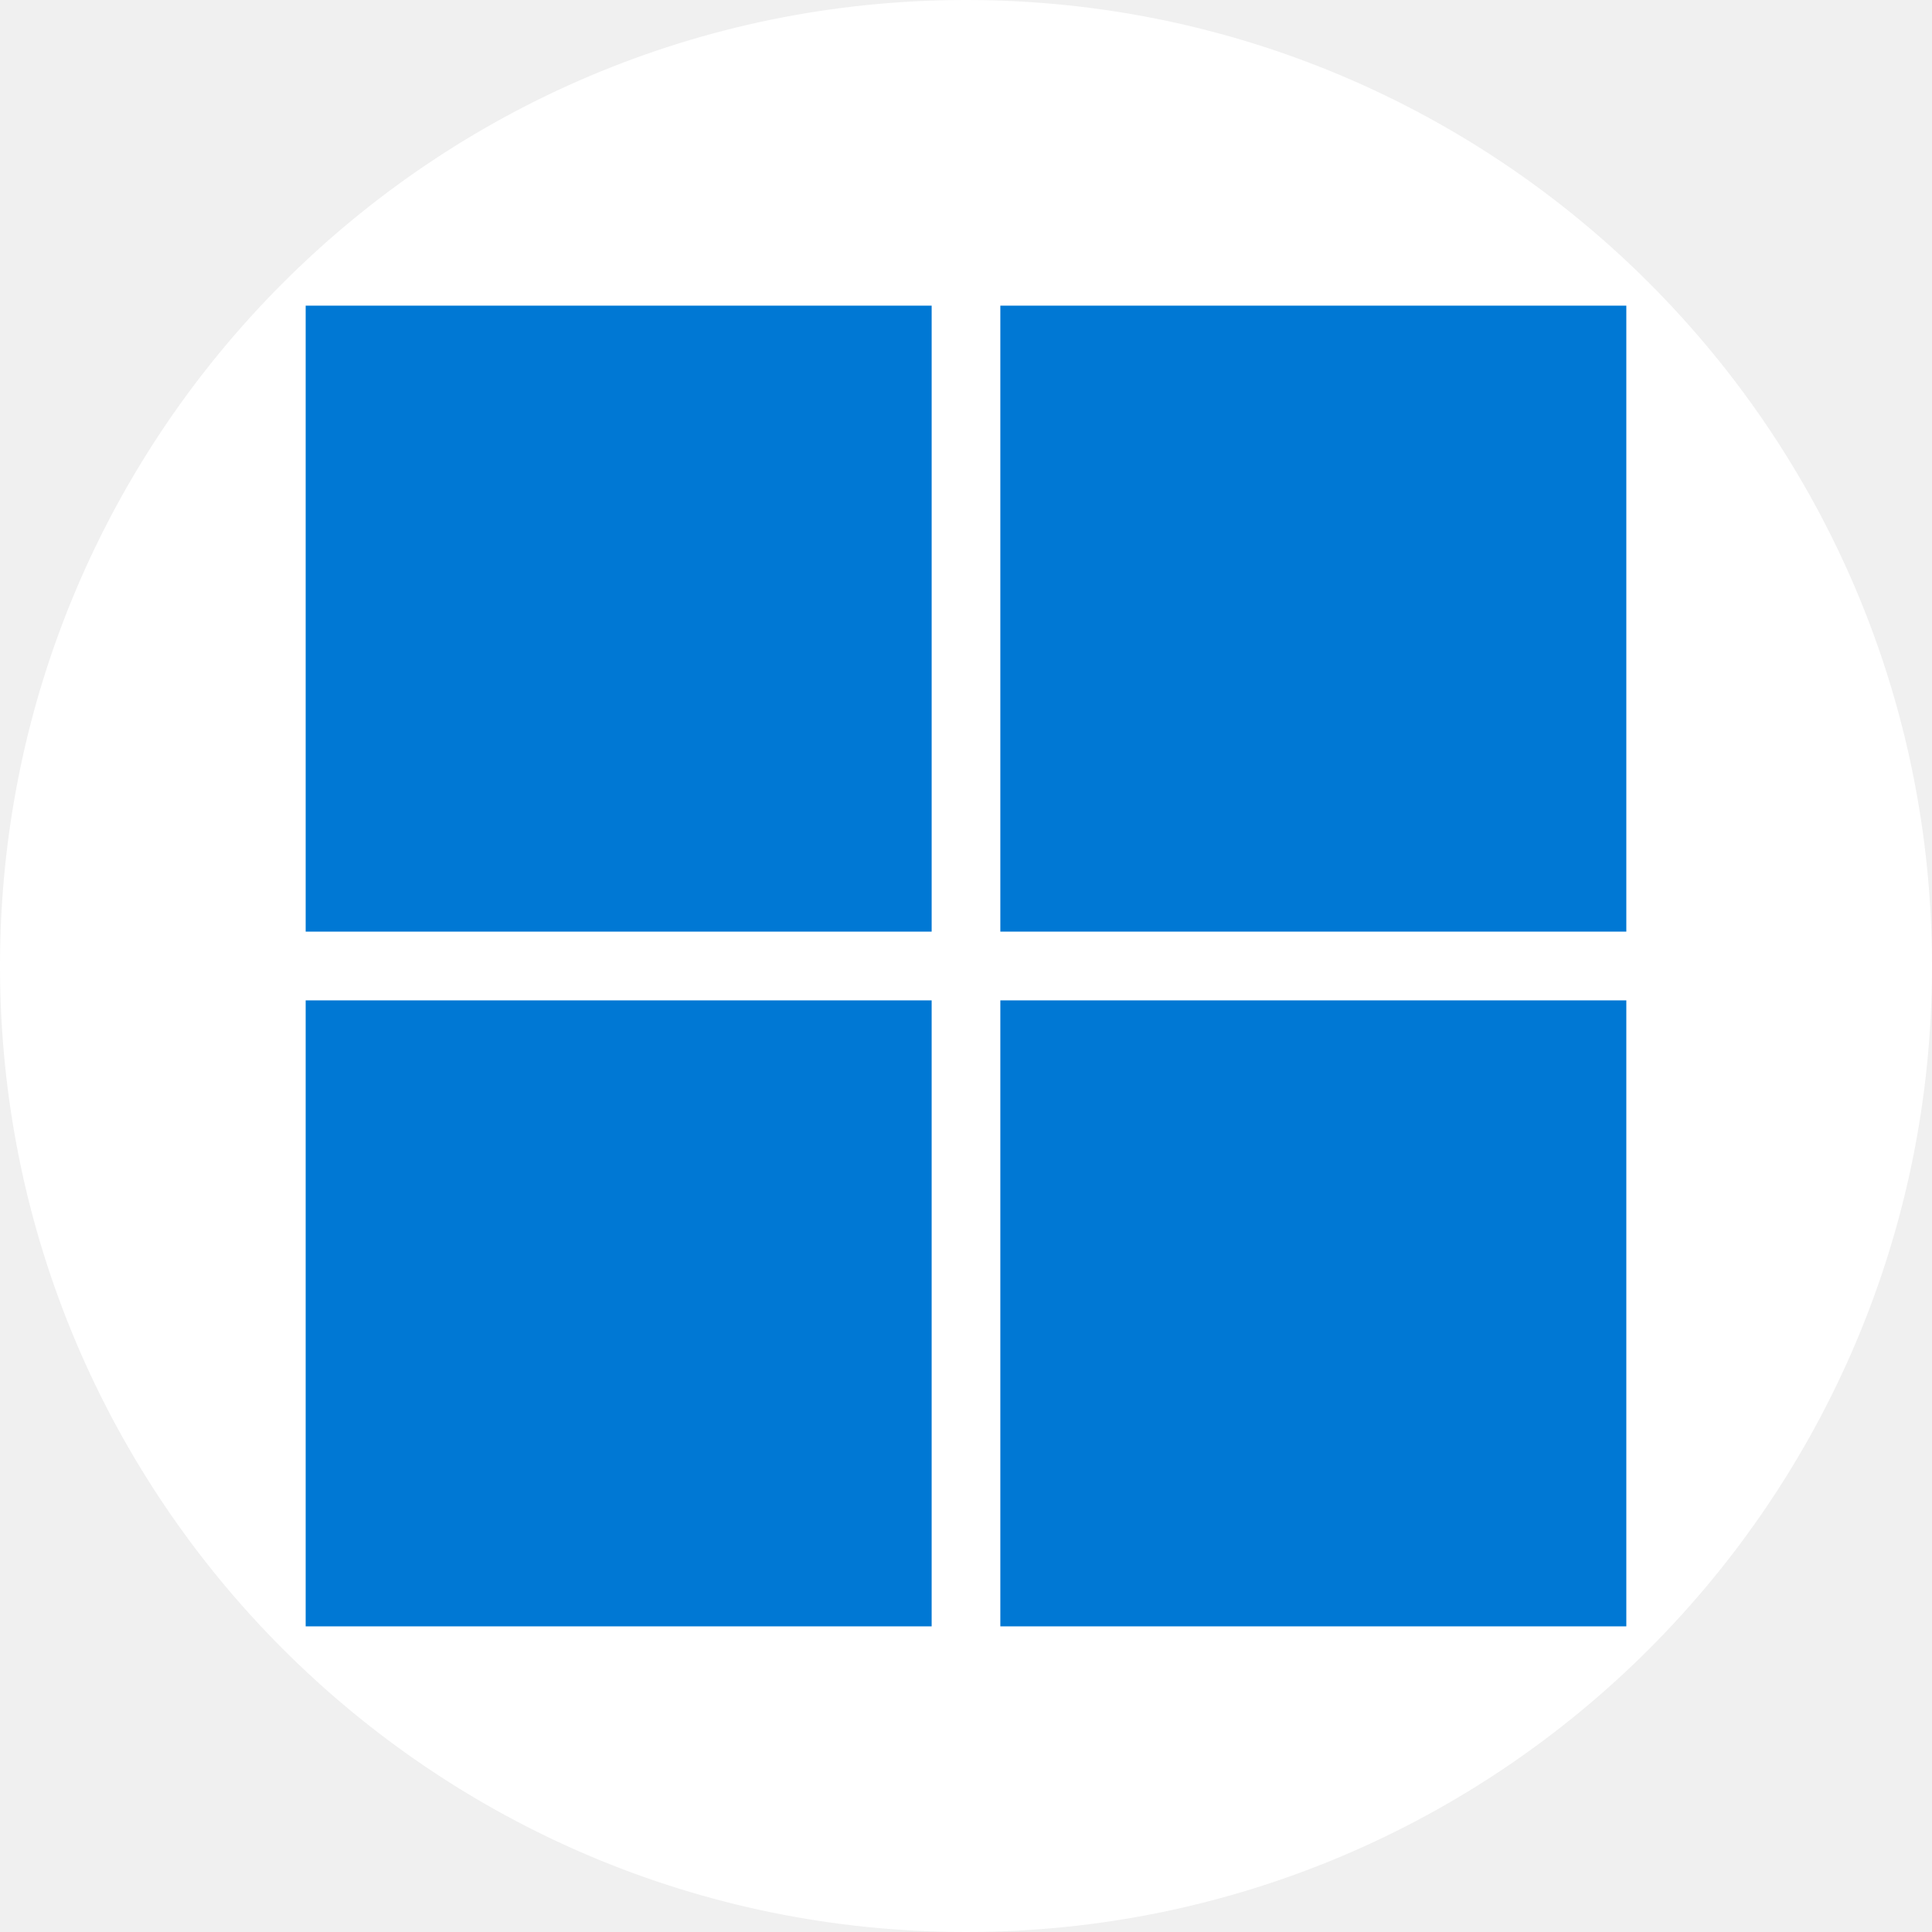
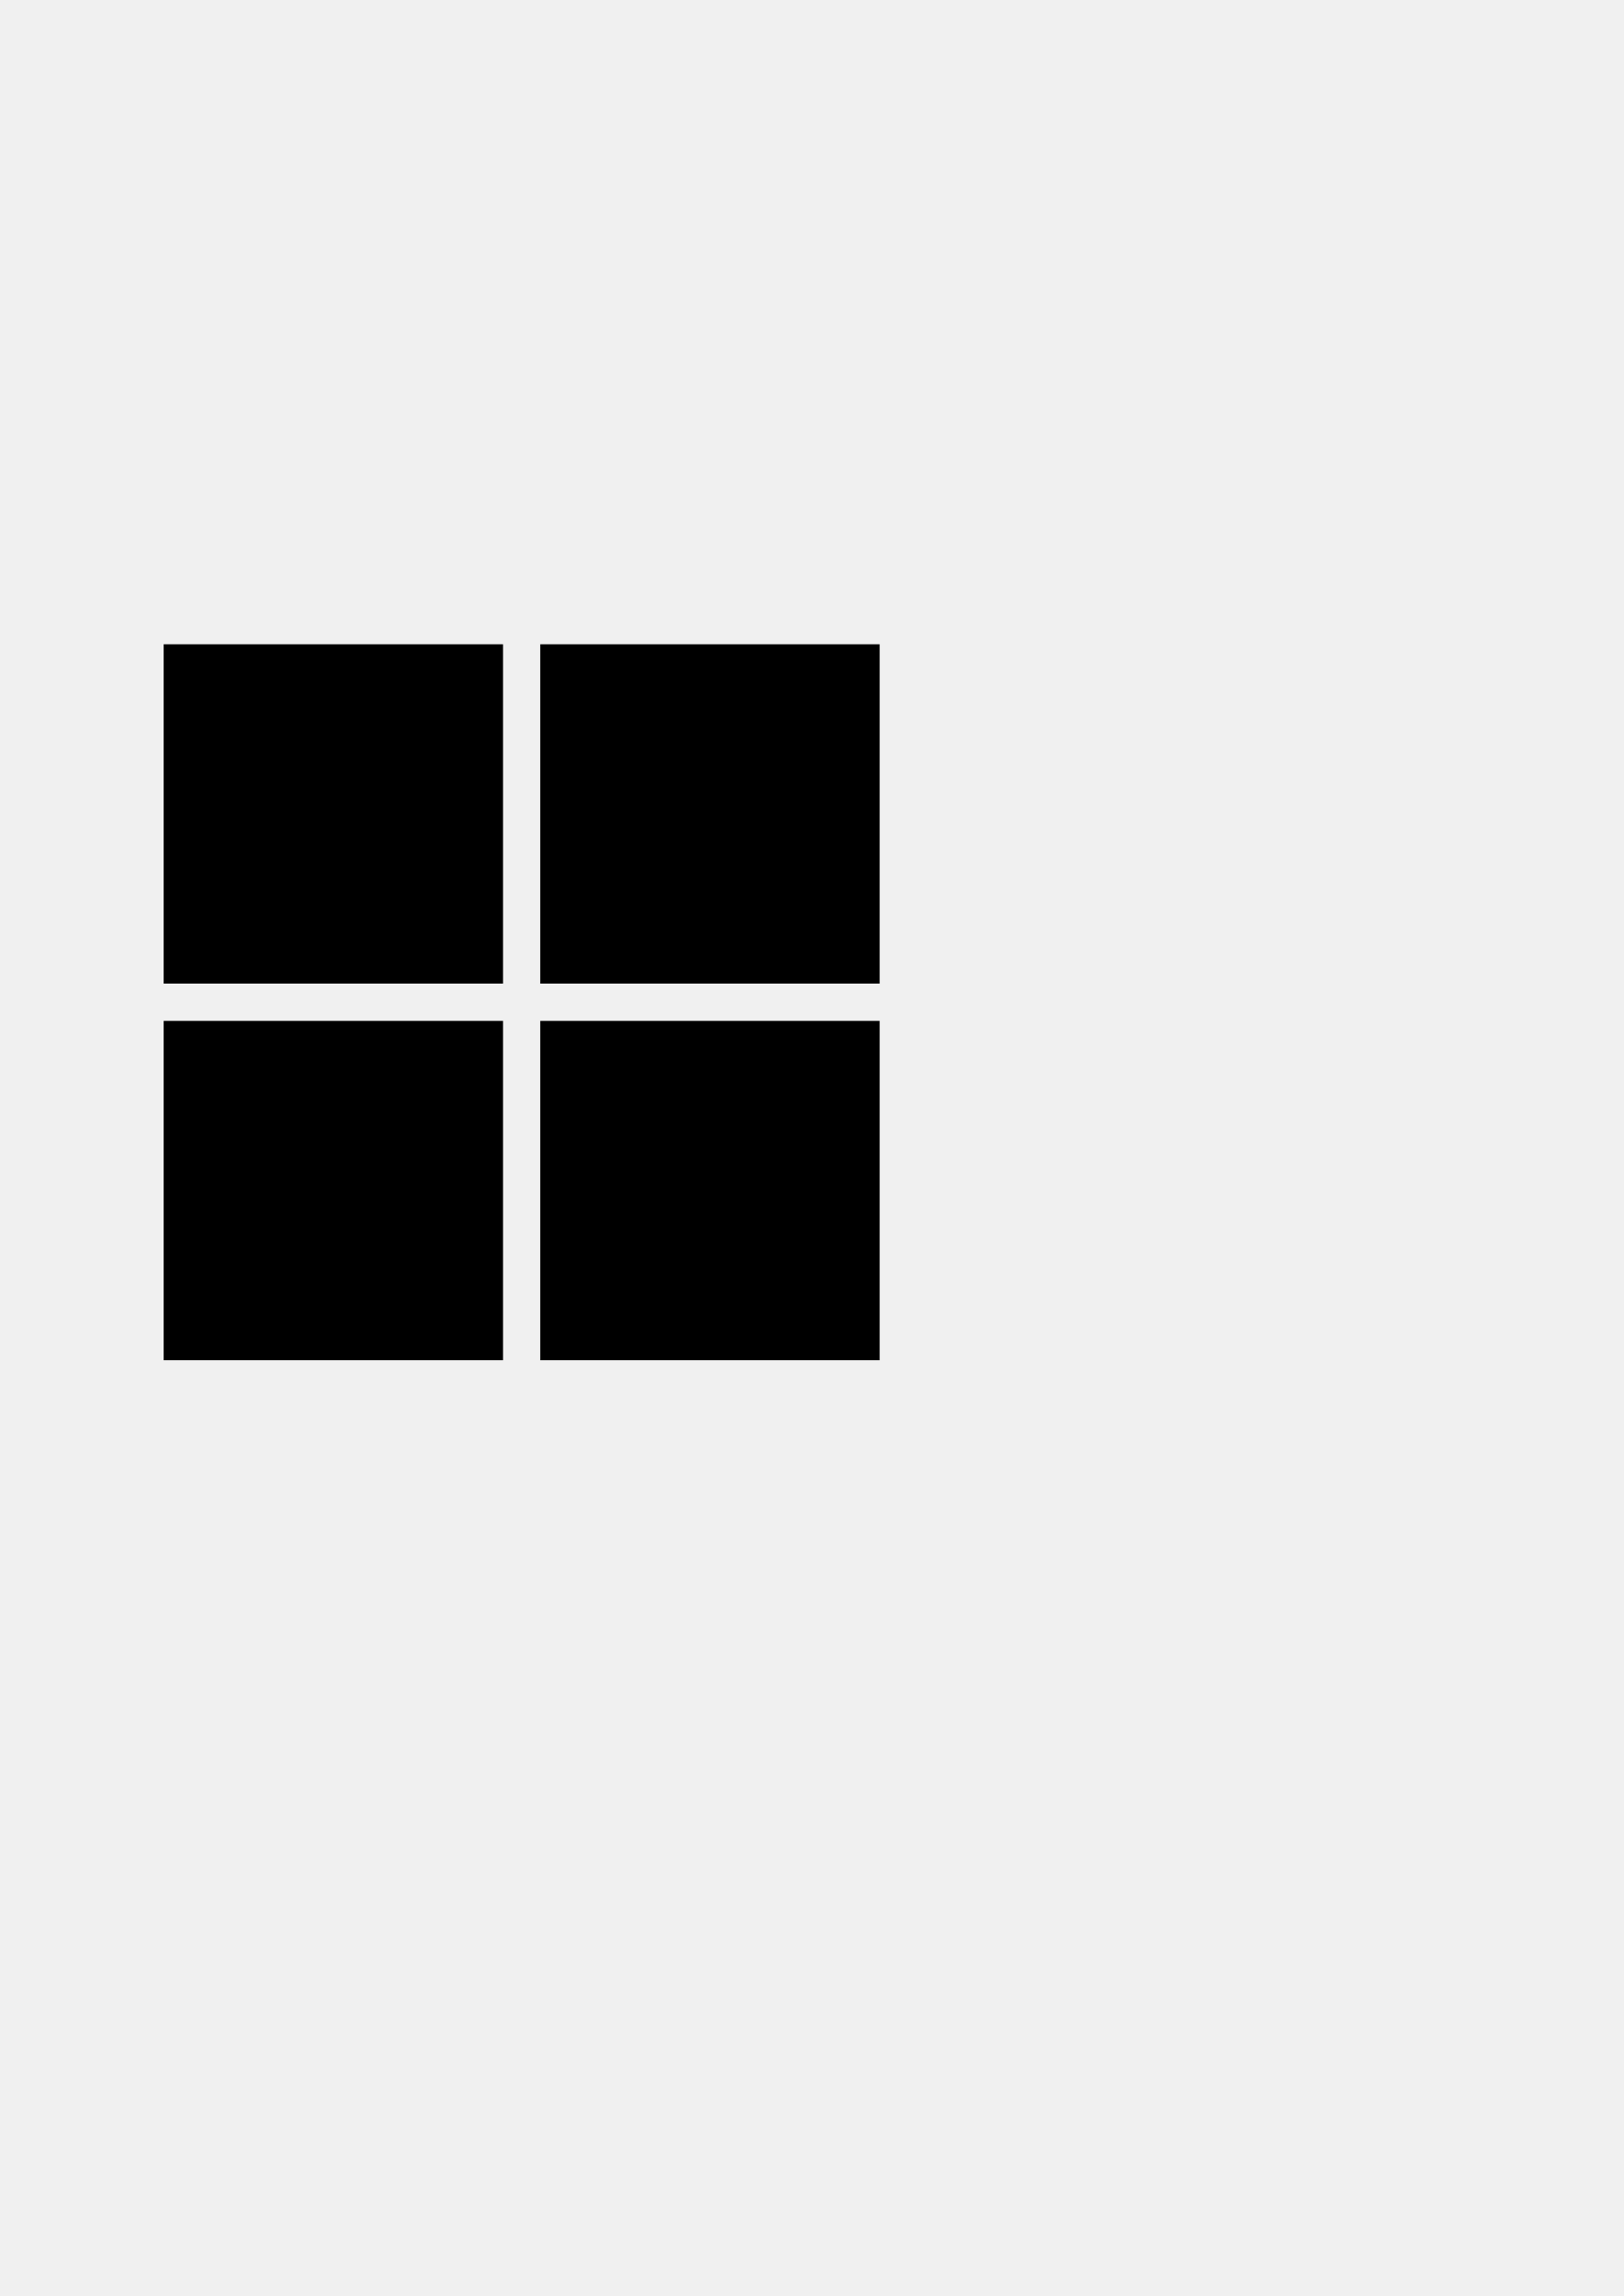
- <svg xmlns="http://www.w3.org/2000/svg" width="512" height="512" fill="none">
-   <circle cx="256" cy="256" r="256" fill="#fff" />
-   <path d="M246.899 80.999H81.007v165.892h165.892V80.999ZM430.991 81H265.099v165.89h165.892V80.999ZM246.898 265.108H81.006V431h165.892V265.108Zm184.093 0H265.099V431h165.892V265.108Z" fill="#0078D4" />
+ <svg xmlns="http://www.w3.org/2000/svg" width="210mm" height="297mm" viewBox="0 0 210 297" version="1.1" id="svg1">
+   <defs id="defs1" />
+   <g id="layer1">
+     <path d="m 65.059,83.344 c -14.631,0 -29.262,0 -43.892,0 0,14.631 0,29.262 0,43.892 14.631,0 29.262,0 43.892,0 0,-14.631 0,-29.262 0,-43.892 z m 48.708,2.65e-4 c -14.631,0 -29.262,0 -43.892,0 0,14.631 0,29.261 0,43.892 14.631,0 29.262,0 43.892,0 0,-14.63 0,-29.262 0,-43.892 z M 65.059,132.056 c -14.631,0 -29.262,0 -43.892,0 0,14.631 0,29.262 0,43.892 14.631,0 29.262,0 43.892,0 0,-14.631 0,-29.262 0,-43.892 z m 48.708,0 c -14.631,0 -29.262,0 -43.892,0 0,14.631 0,29.262 0,43.892 14.631,0 29.262,0 43.892,0 0,-14.631 0,-29.262 0,-43.892 z" fill="#0078D4" id="path1" style="fill:#000000;stroke-width:0.265" />
+   </g>
</svg>
